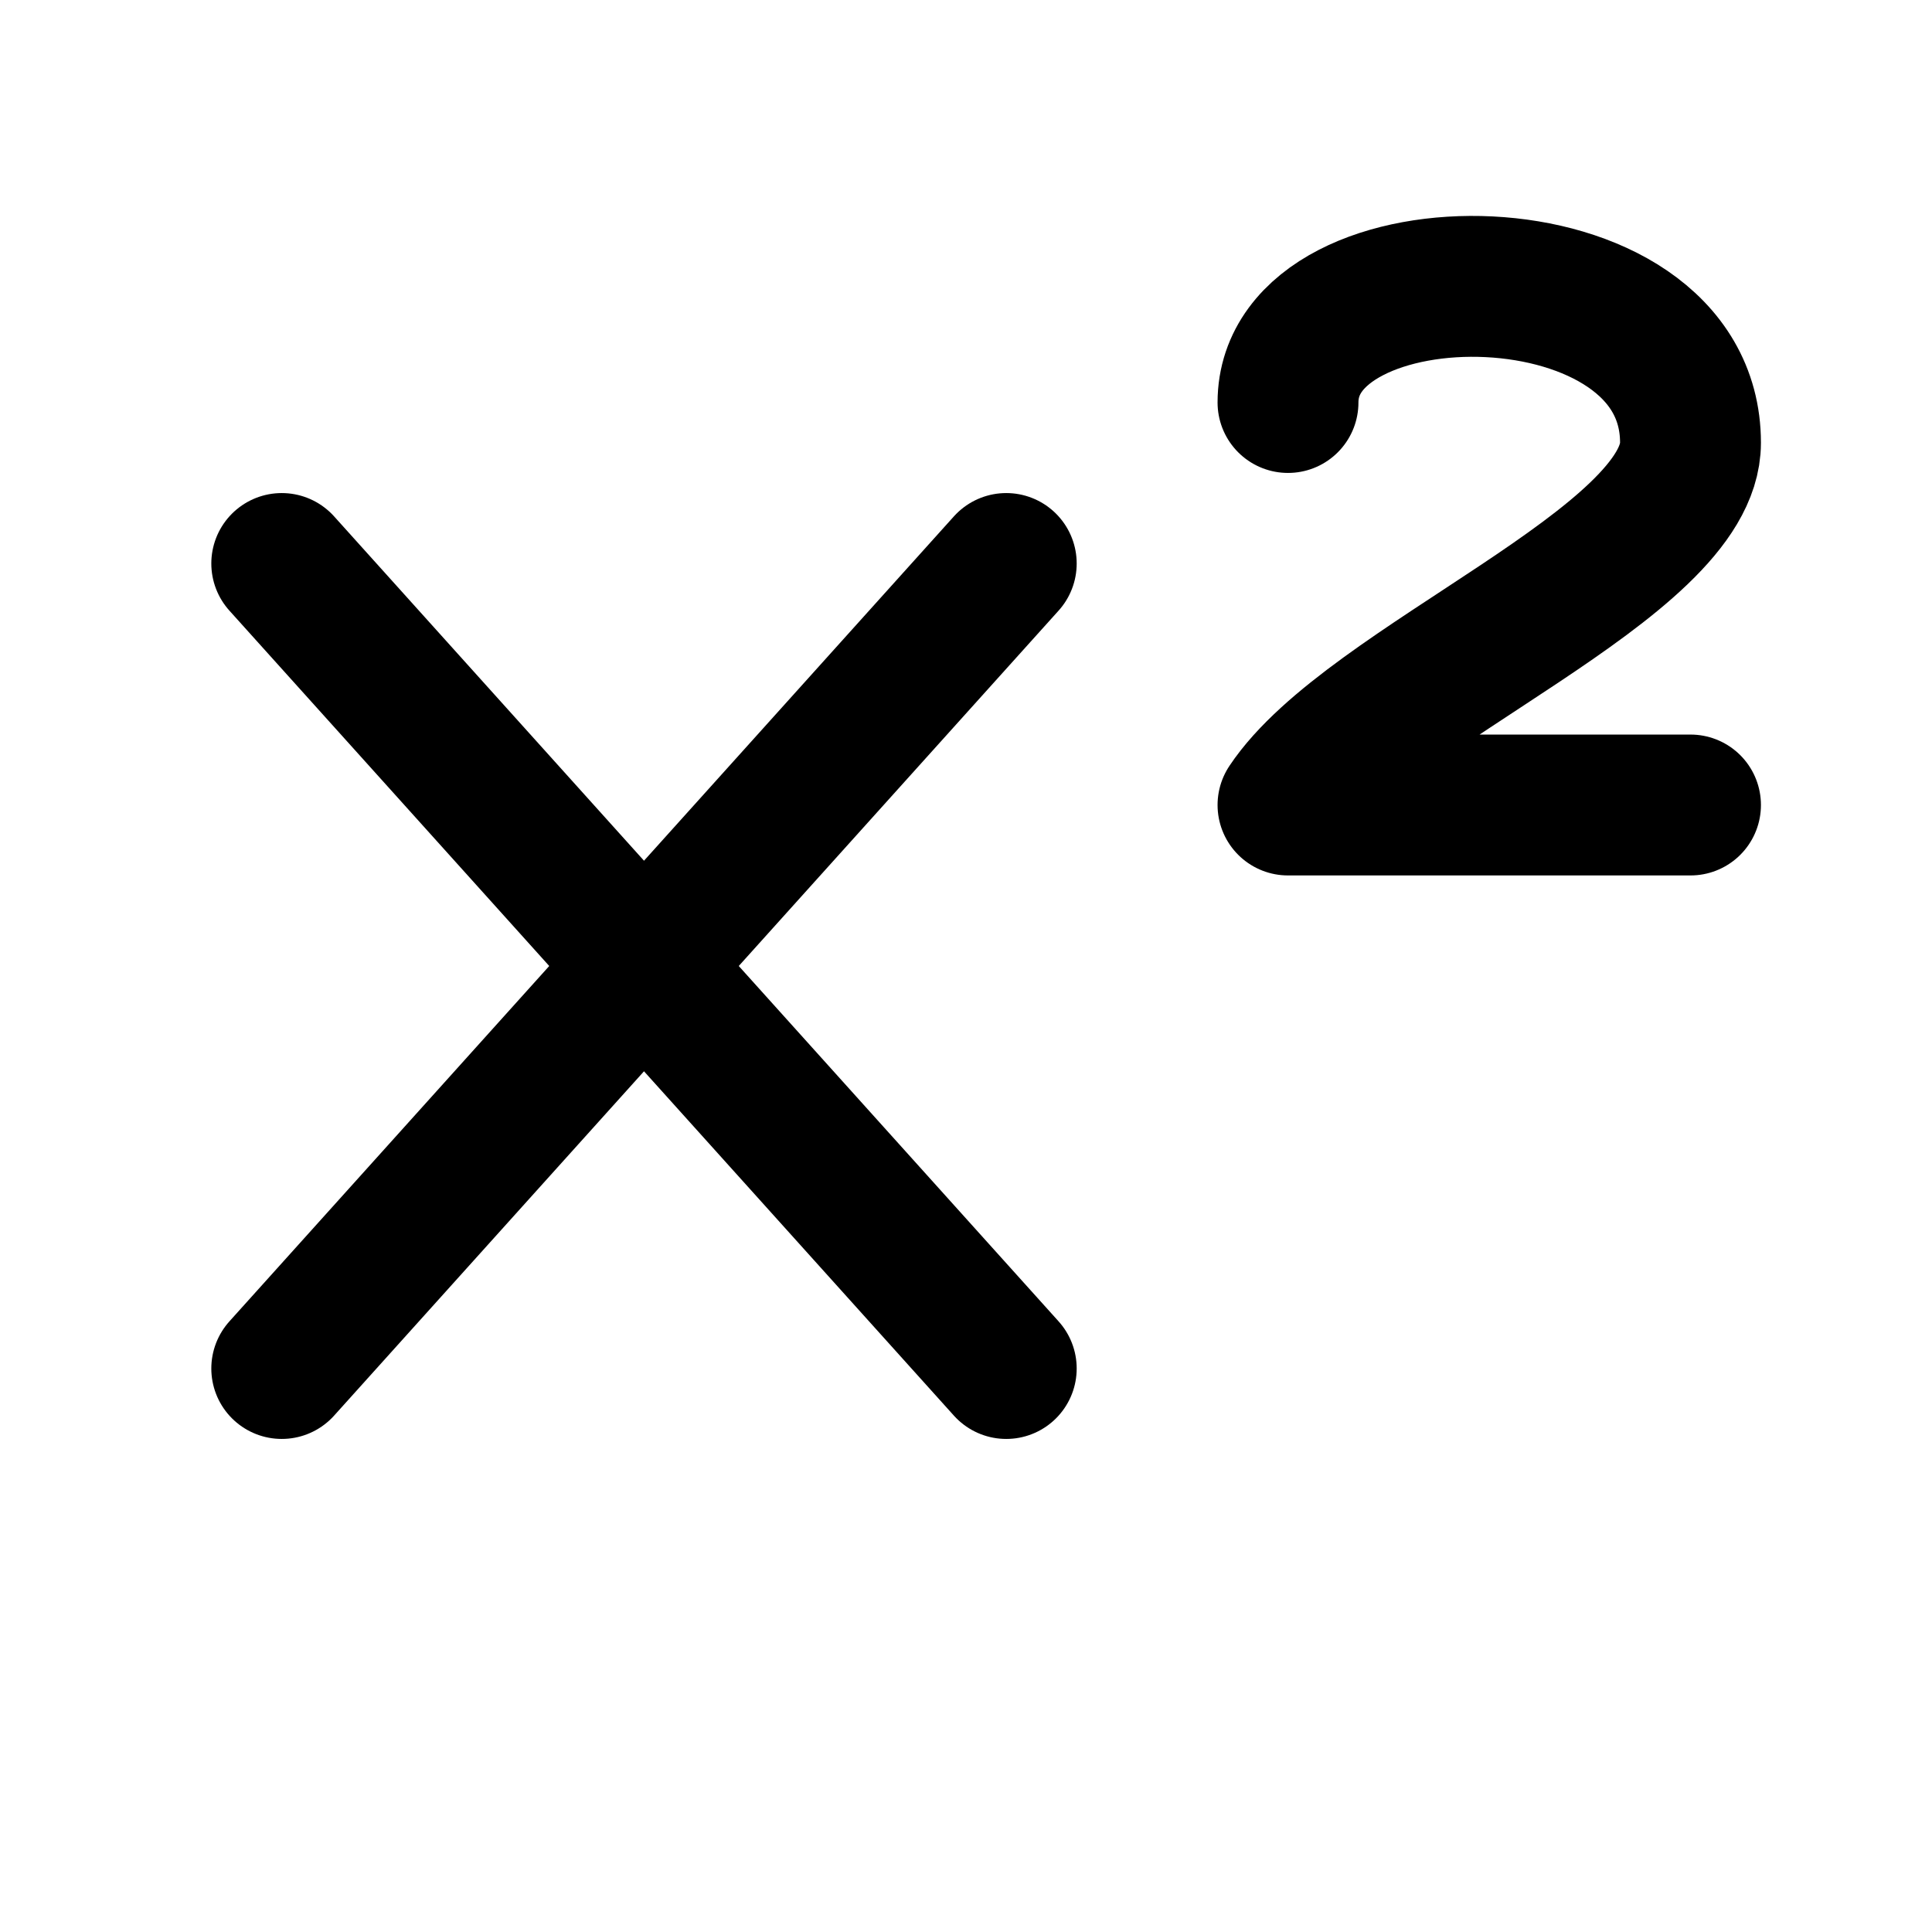
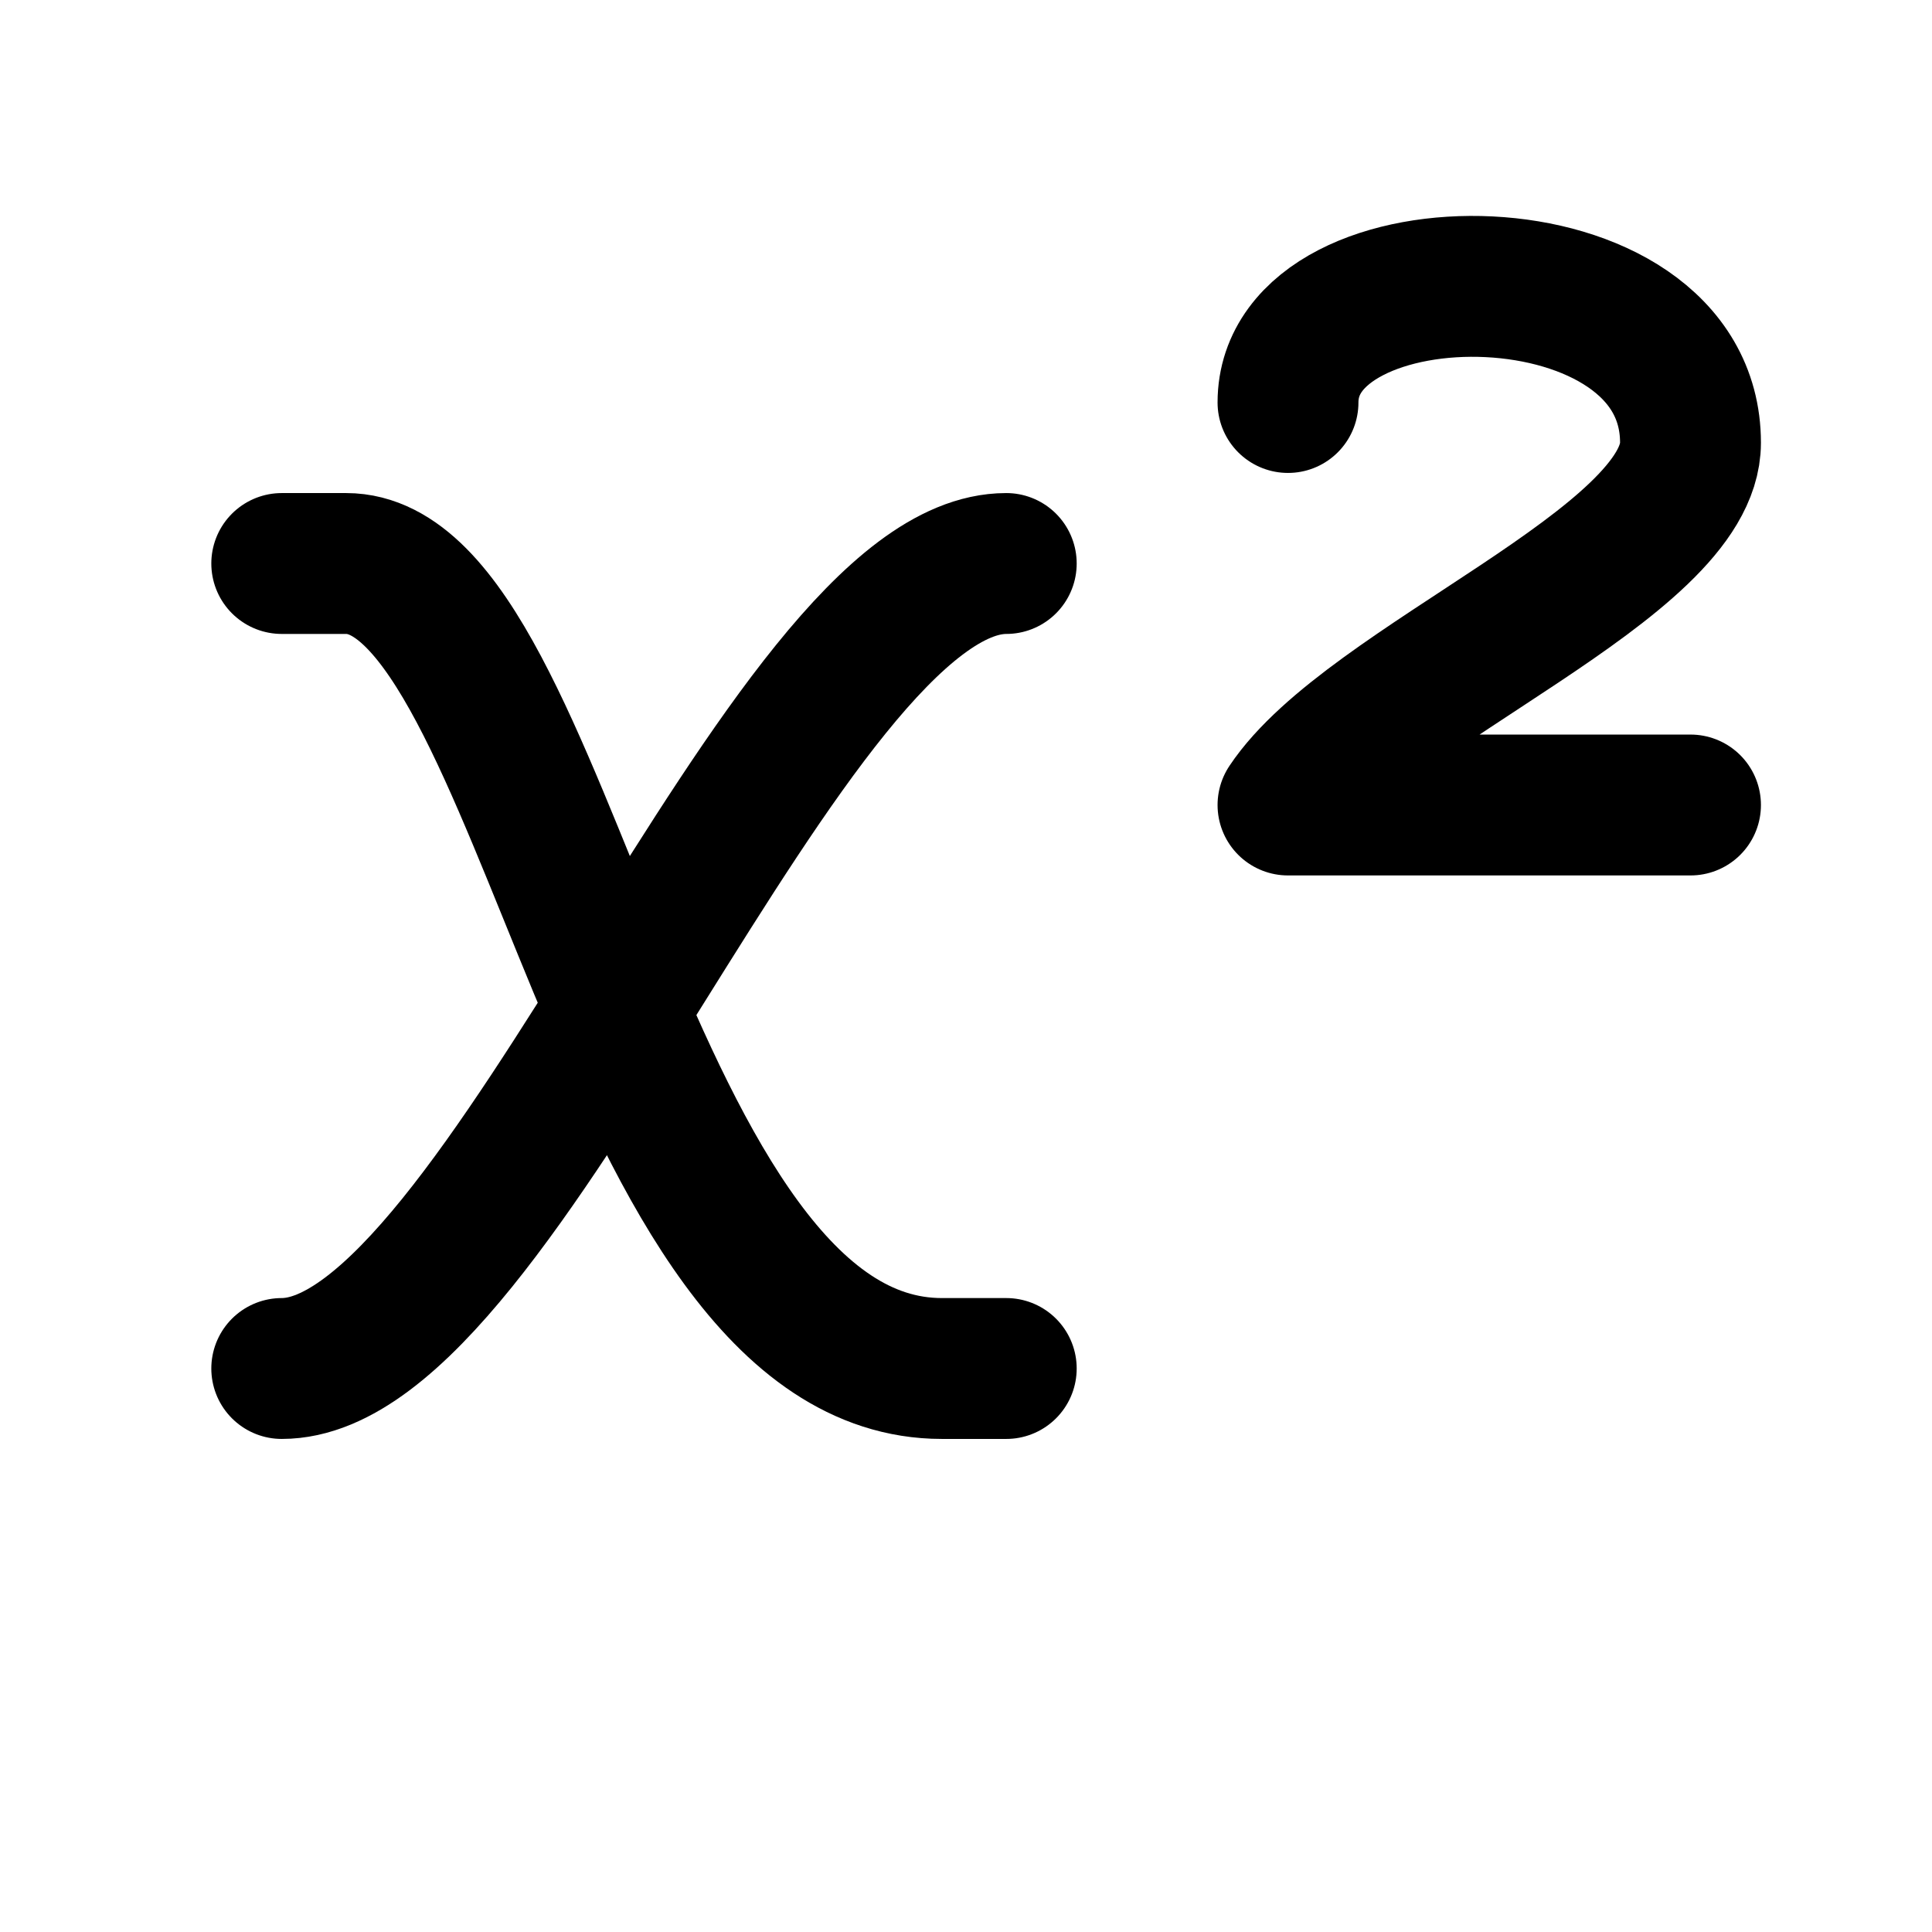
<svg xmlns="http://www.w3.org/2000/svg" width="24" height="24" viewBox="0 0 24 24" fill="none" stroke="currentColor" color="currentColor" stroke-width="1.75" stroke-linecap="round" stroke-linejoin="round" stroke-miterlimit="3" focusable="false" aria-hidden="true">
-   <path d="M3.5 7L12.5 17" />
-   <path d="M3.5 17L12.5 7" />
+   <path d="M3.5 7H4.3C6.8 7 7.7 17 11.7 17H12.5" />
+   <path d="M3.5 17C6.25 17 9.75 7 12.5 7" />
  <path d="M16 5C16 3 21 3 21 5.5C21 7 17 8.5 16 10H21" />
</svg>
